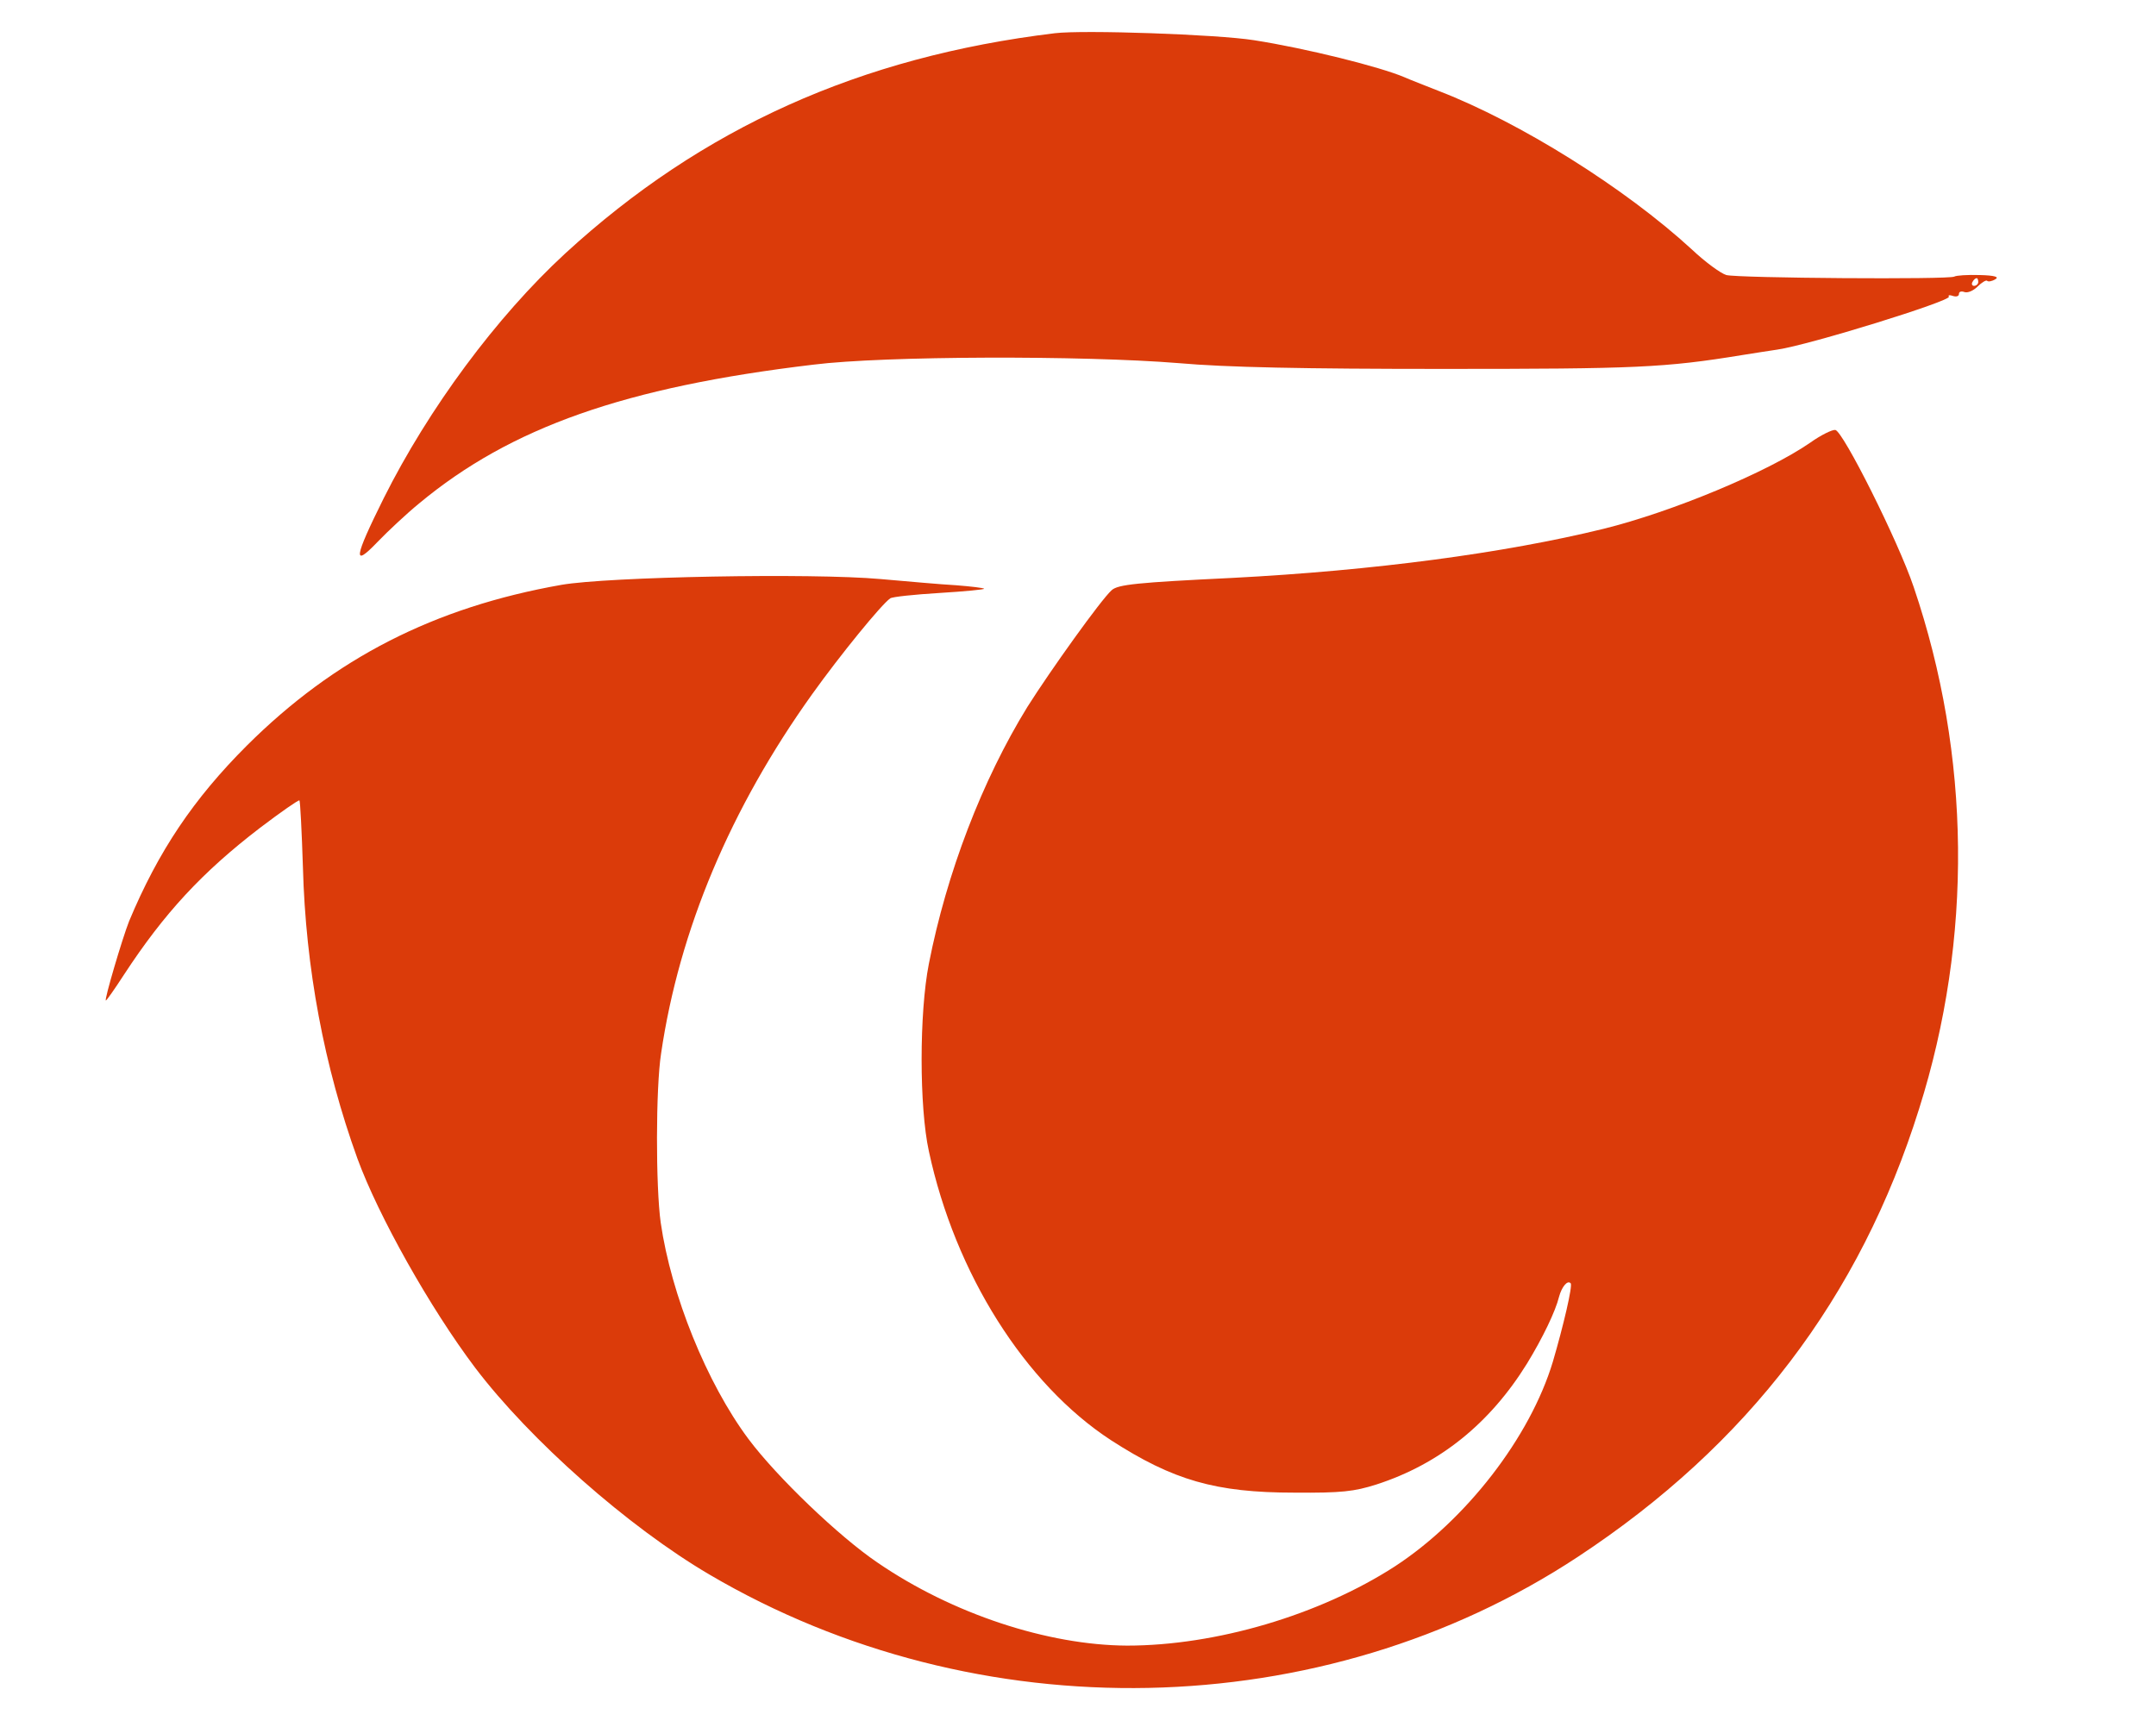
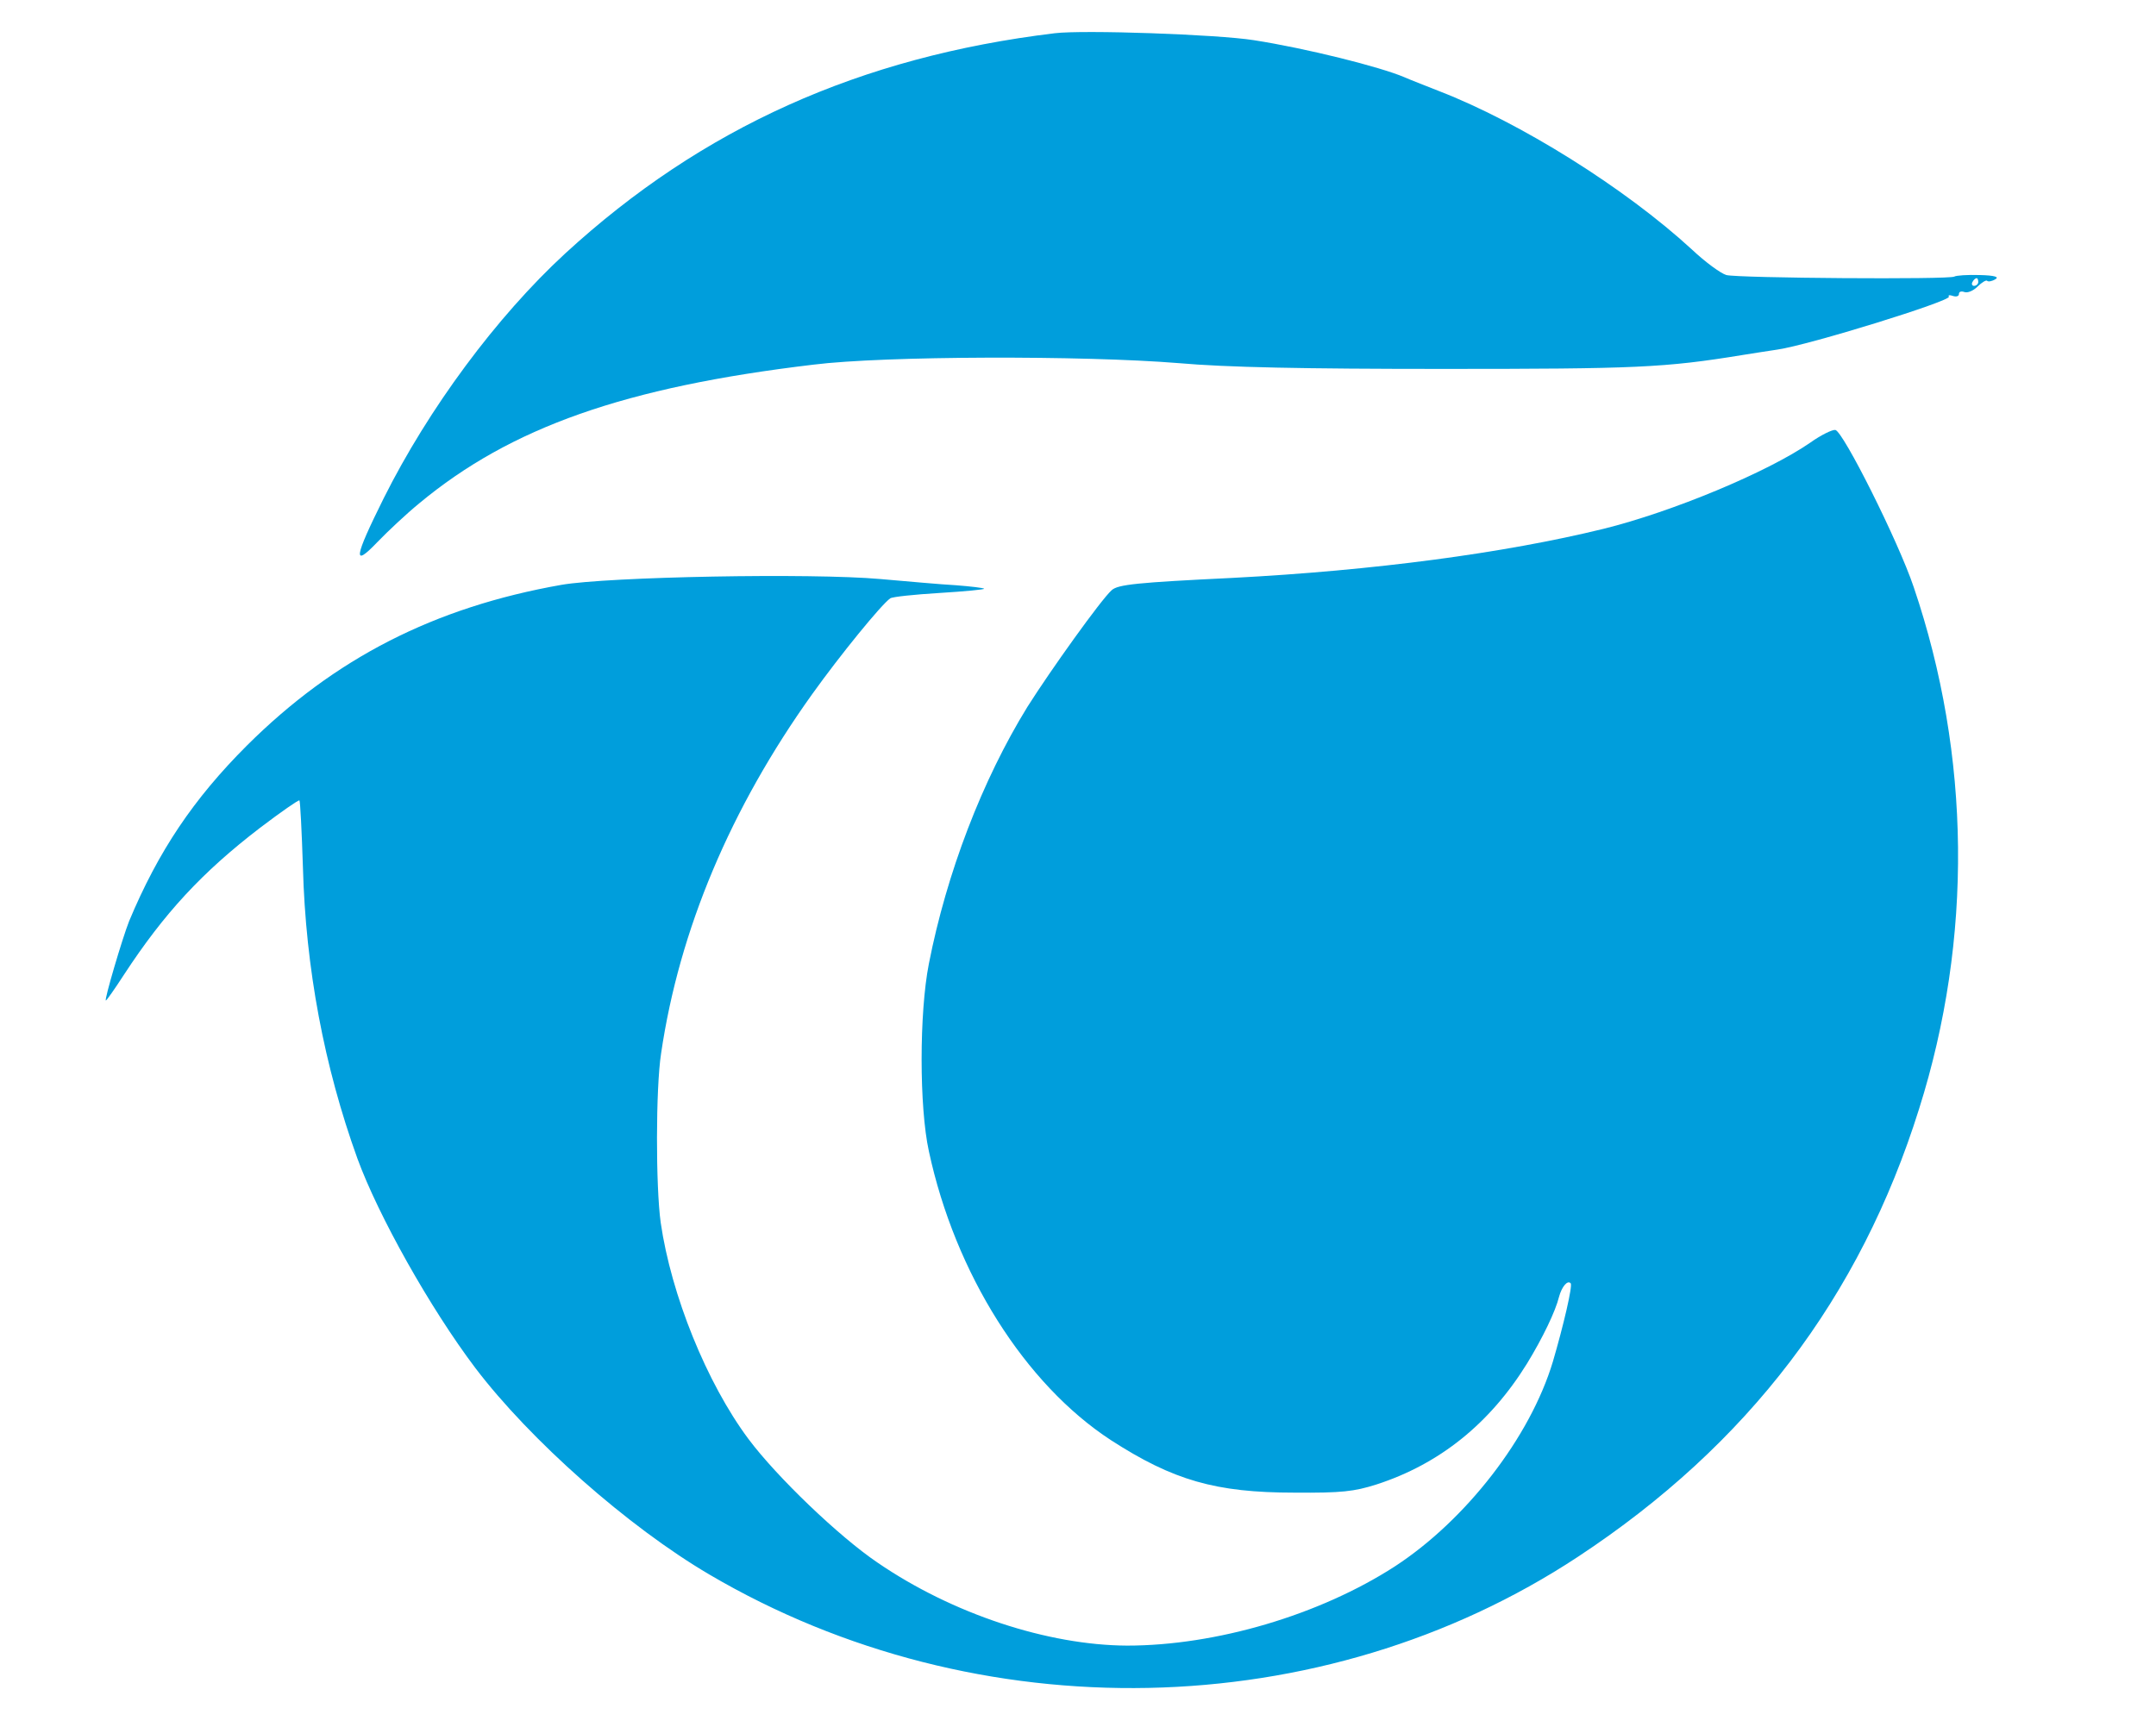
<svg xmlns="http://www.w3.org/2000/svg" version="1.0" width="558pt" height="447pt" viewBox="0 0 558 447" preserveAspectRatio="xMidYMid meet">
-   <g transform="translate(0,447) scale(0.1,-0.1)" fill="#DB3B0A" stroke="none">
+   <g transform="translate(0,447) scale(0.1,-0.1)" fill="#009edc" stroke="none">
    <path d="M2730 4384 c-504 -61 -913 -245 -1267 -570 -178 -164 -354 -402 -470 -634 -77 -155 -81 -181 -16 -113 27 28 75 73 108 100 237 197 533 301 1020 359 184 23 698 24 945 4 124 -11 324 -15 685 -15 499 0 573 3 775 36 30 5 71 11 90 14 83 12 450 126 444 137 -3 4 2 5 10 2 9 -3 16 -1 16 5 0 6 6 8 14 5 8 -3 23 3 34 14 11 11 23 18 25 15 3 -3 13 -1 21 4 11 6 -1 10 -40 11 -32 1 -61 -1 -66 -4 -12 -8 -560 -4 -590 4 -14 4 -54 33 -89 66 -174 160 -445 329 -654 410 -38 15 -79 31 -90 36 -63 27 -255 75 -390 96 -95 15 -440 27 -515 18z m2390 -644 c0 -5 -5 -10 -11 -10 -5 0 -7 5 -4 10 3 6 8 10 11 10 2 0 4 -4 4 -10z" />
    <path d="M4685 3324 c-110 -76 -357 -179 -535 -223 -257 -63 -595 -108 -960 -127 -247 -12 -297 -17 -313 -32 -27 -24 -158 -207 -218 -302 -117 -190 -209 -430 -255 -665 -25 -127 -25 -371 0 -485 68 -317 249 -603 471 -748 161 -104 271 -136 475 -136 123 -1 155 3 212 21 164 53 294 158 390 313 41 67 74 136 83 173 7 26 22 44 30 35 6 -5 -19 -111 -46 -203 -59 -196 -225 -410 -409 -530 -195 -126 -463 -205 -693 -205 -205 1 -452 82 -646 215 -99 67 -260 221 -334 320 -108 145 -200 373 -227 560 -13 93 -13 348 1 438 47 320 180 635 391 930 73 102 179 232 202 248 5 4 62 10 128 14 65 4 117 9 115 11 -1 2 -34 6 -73 9 -38 2 -126 10 -195 16 -179 16 -705 6 -826 -15 -329 -58 -587 -190 -814 -416 -138 -138 -229 -273 -305 -455 -17 -43 -65 -205 -60 -205 2 0 23 30 47 67 104 159 202 265 352 380 54 41 100 73 102 71 2 -2 6 -80 9 -173 7 -261 55 -516 141 -754 54 -148 188 -387 305 -542 142 -187 395 -411 606 -535 694 -408 1587 -390 2248 46 440 290 730 671 883 1160 139 440 134 914 -14 1350 -40 119 -183 404 -203 407 -8 1 -37 -13 -65 -33z" />
  </g>
</svg>
